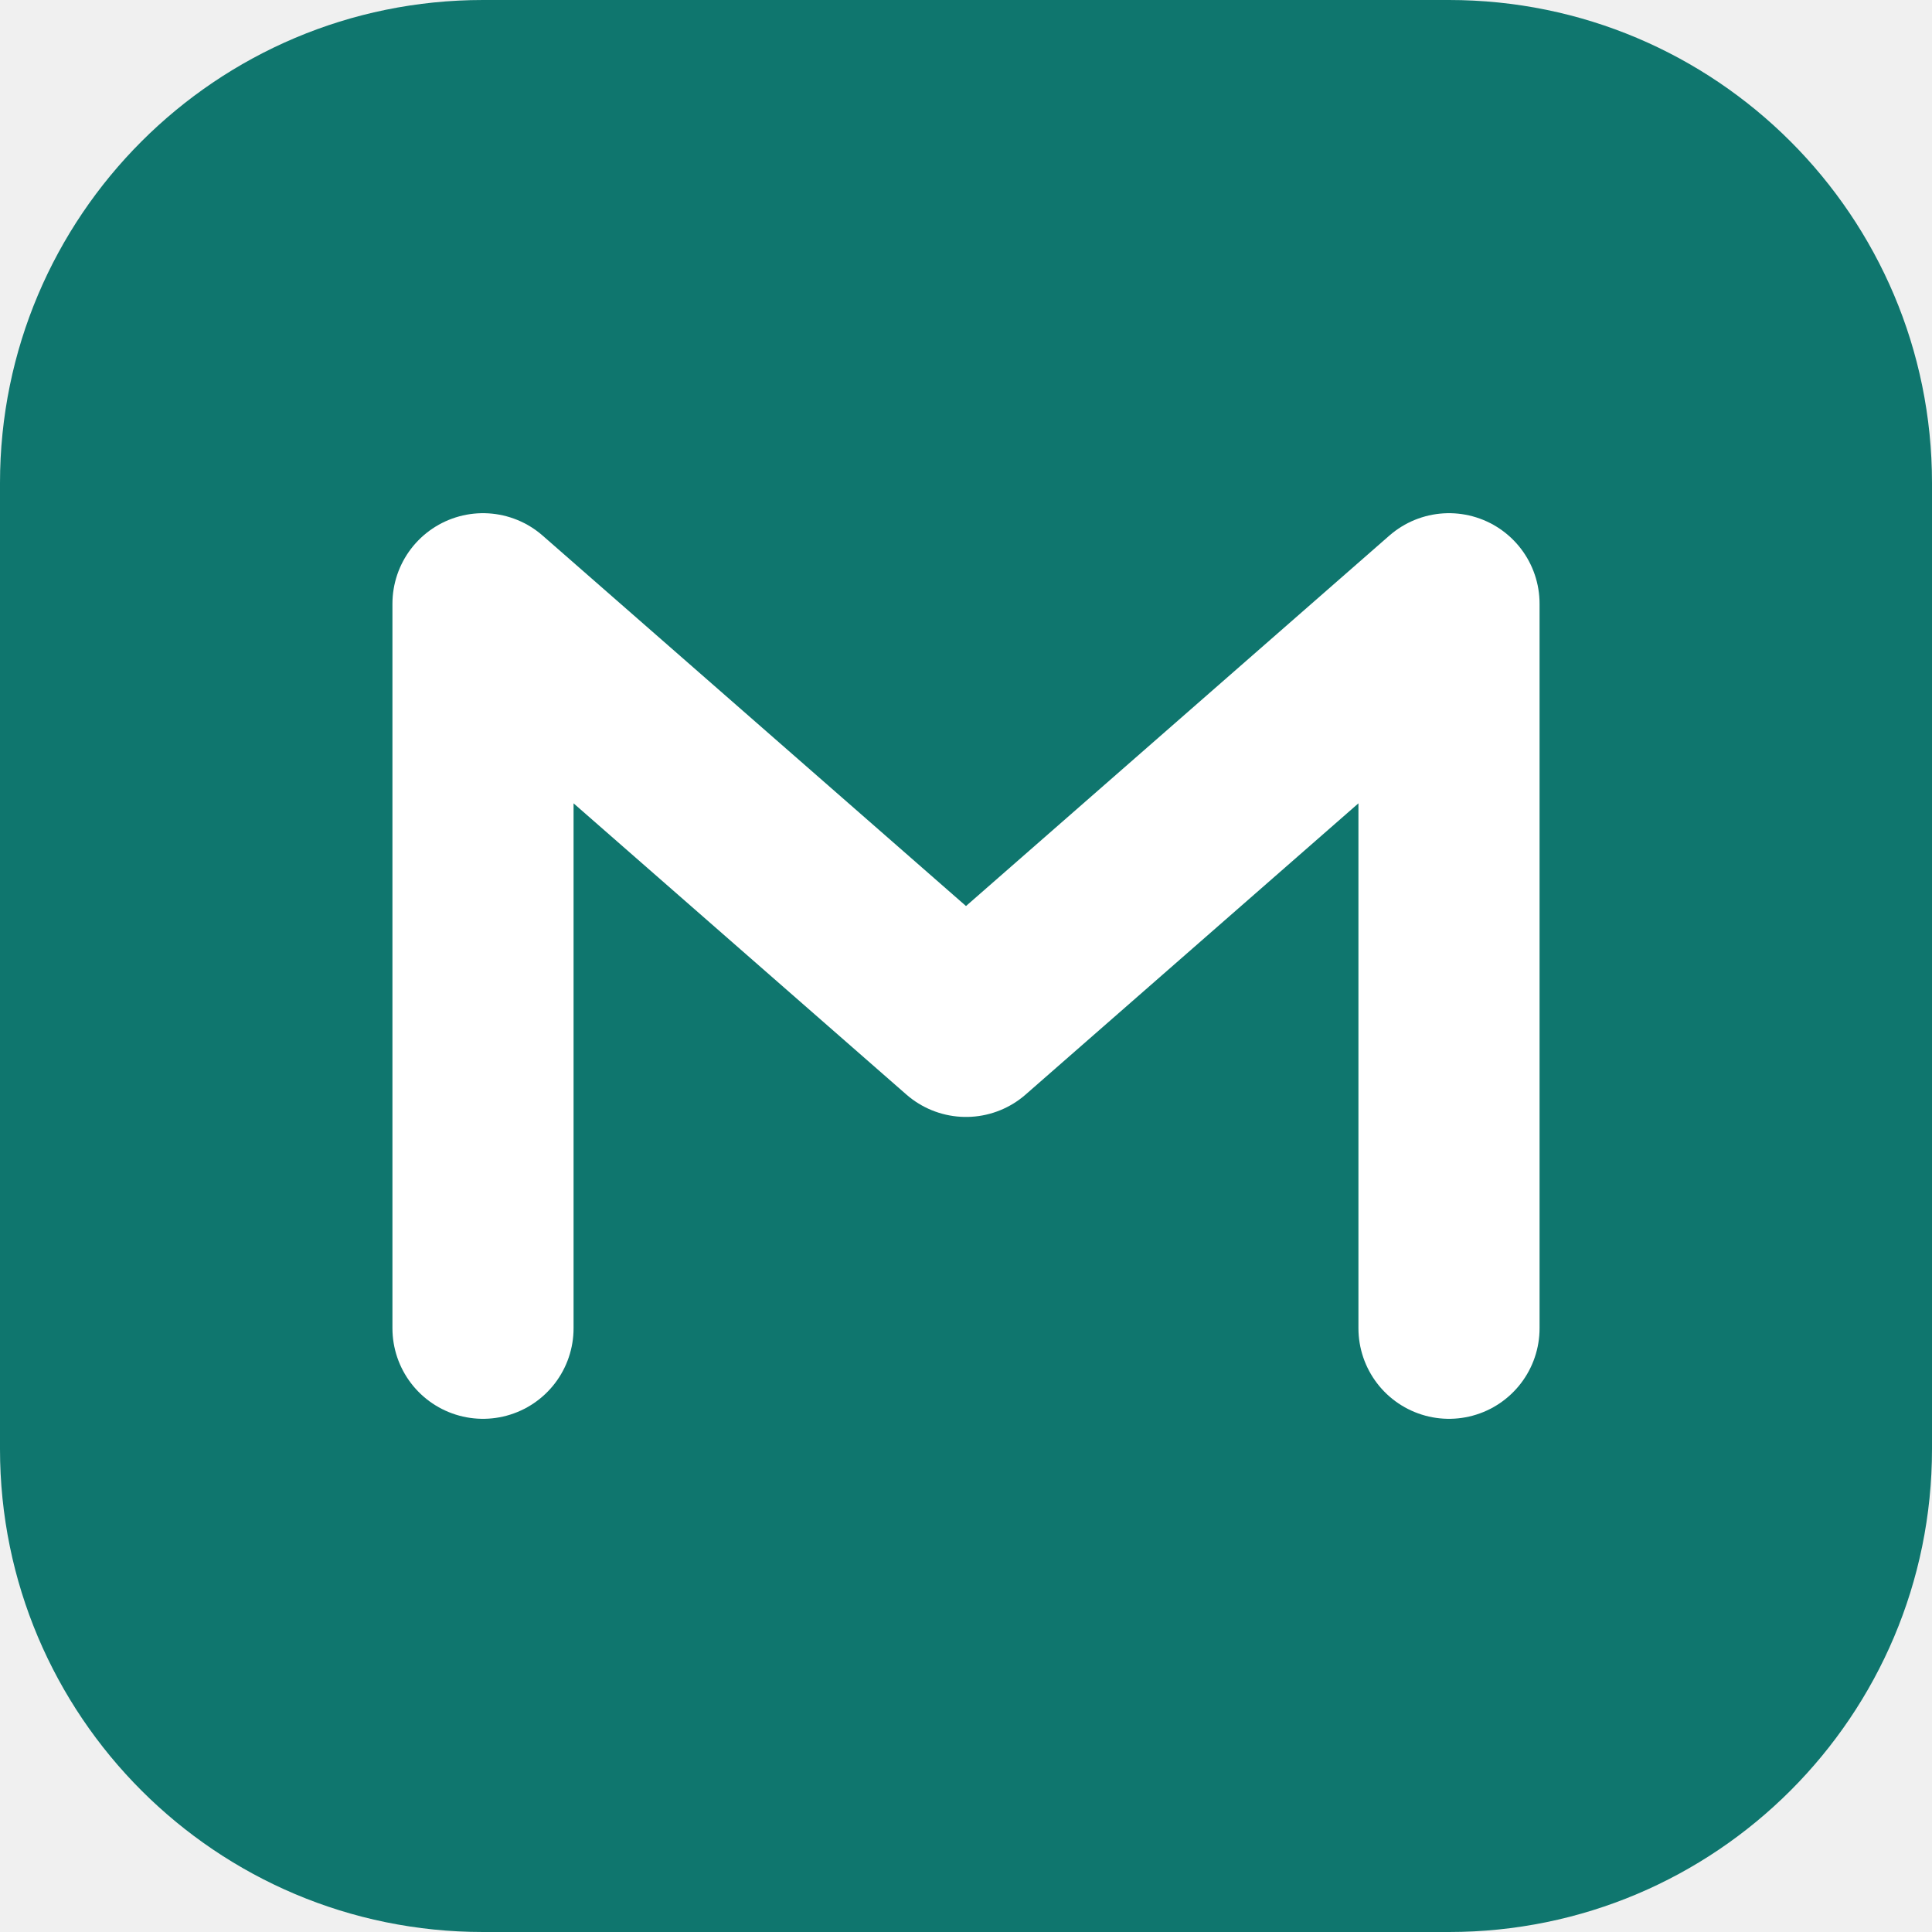
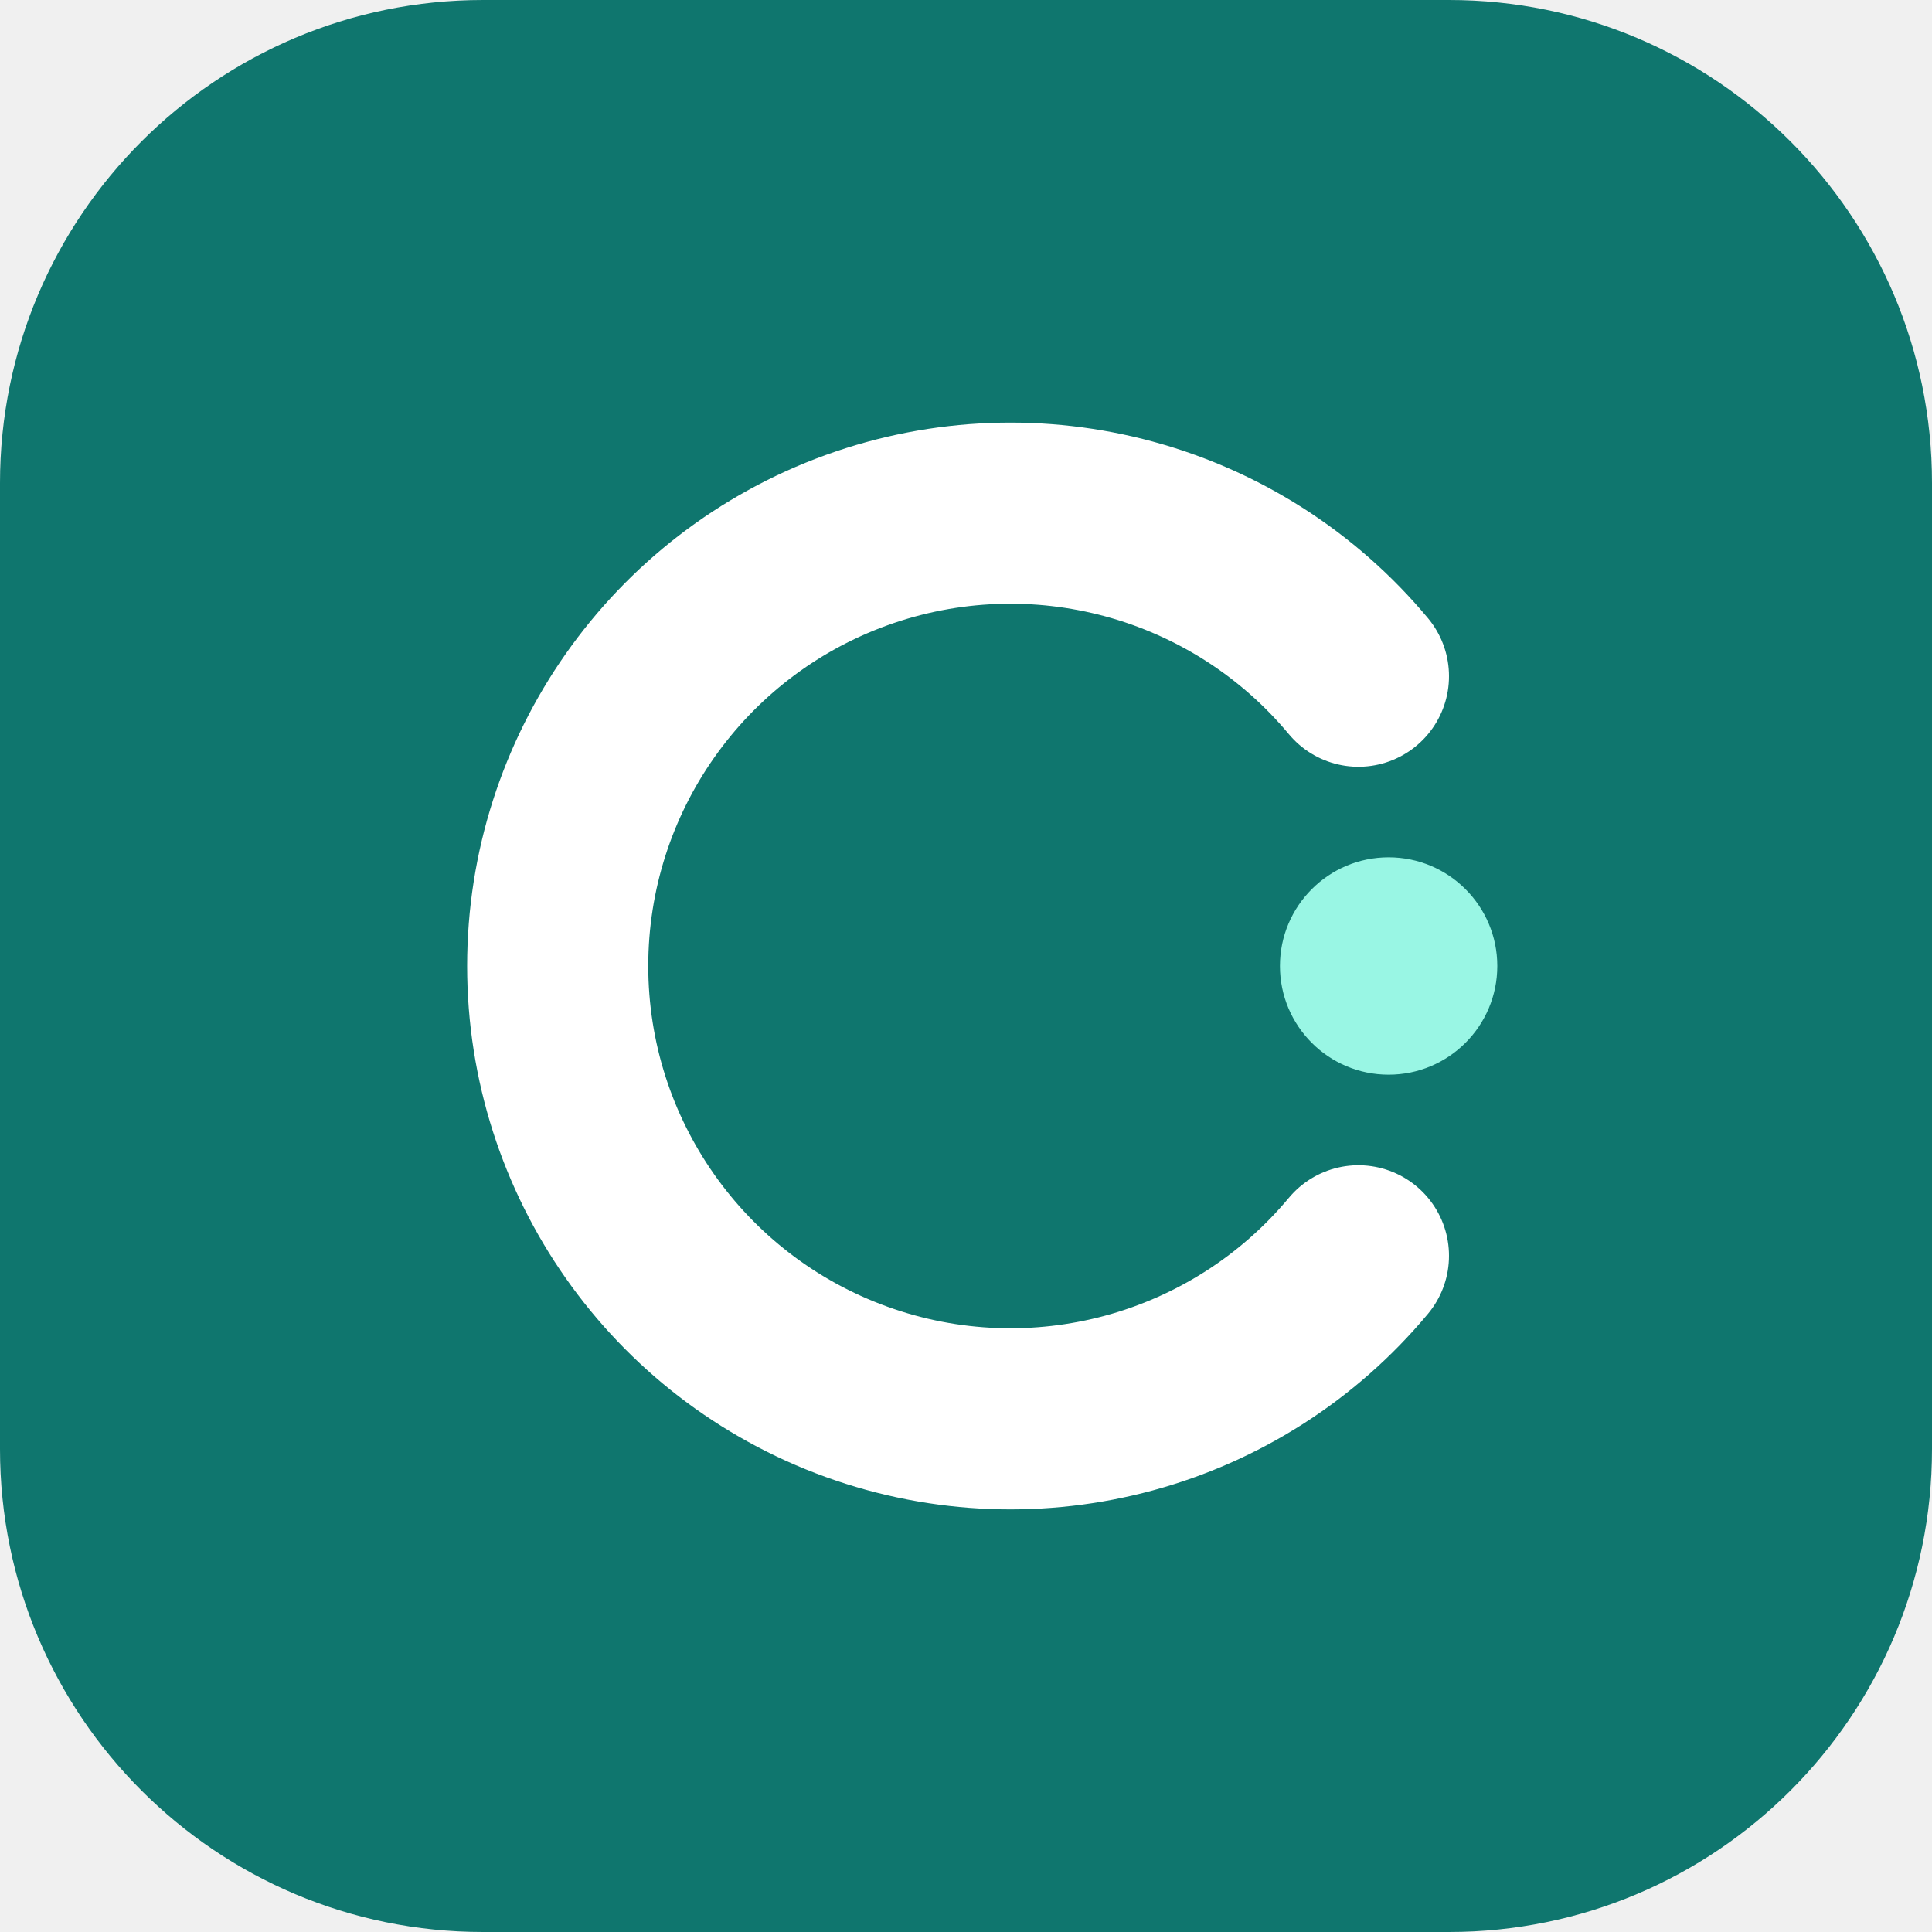
<svg xmlns="http://www.w3.org/2000/svg" viewBox="0 0 32 32">
  <rect width="32" height="32" rx="8" fill="#0f766e" />
-   <path d="M8 22V10l8 7 8-7v12" fill="none" stroke="#fff" stroke-width="3" stroke-linecap="round" stroke-linejoin="round" />
+   <path d="M22.5 11.2A7.5 7.5 0 1 0 22.5 20.8" fill="none" stroke="#fff" stroke-width="3" stroke-linecap="round" />
+   <circle cx="23" cy="16" r="1.8" fill="#99f6e4" />
</svg>
